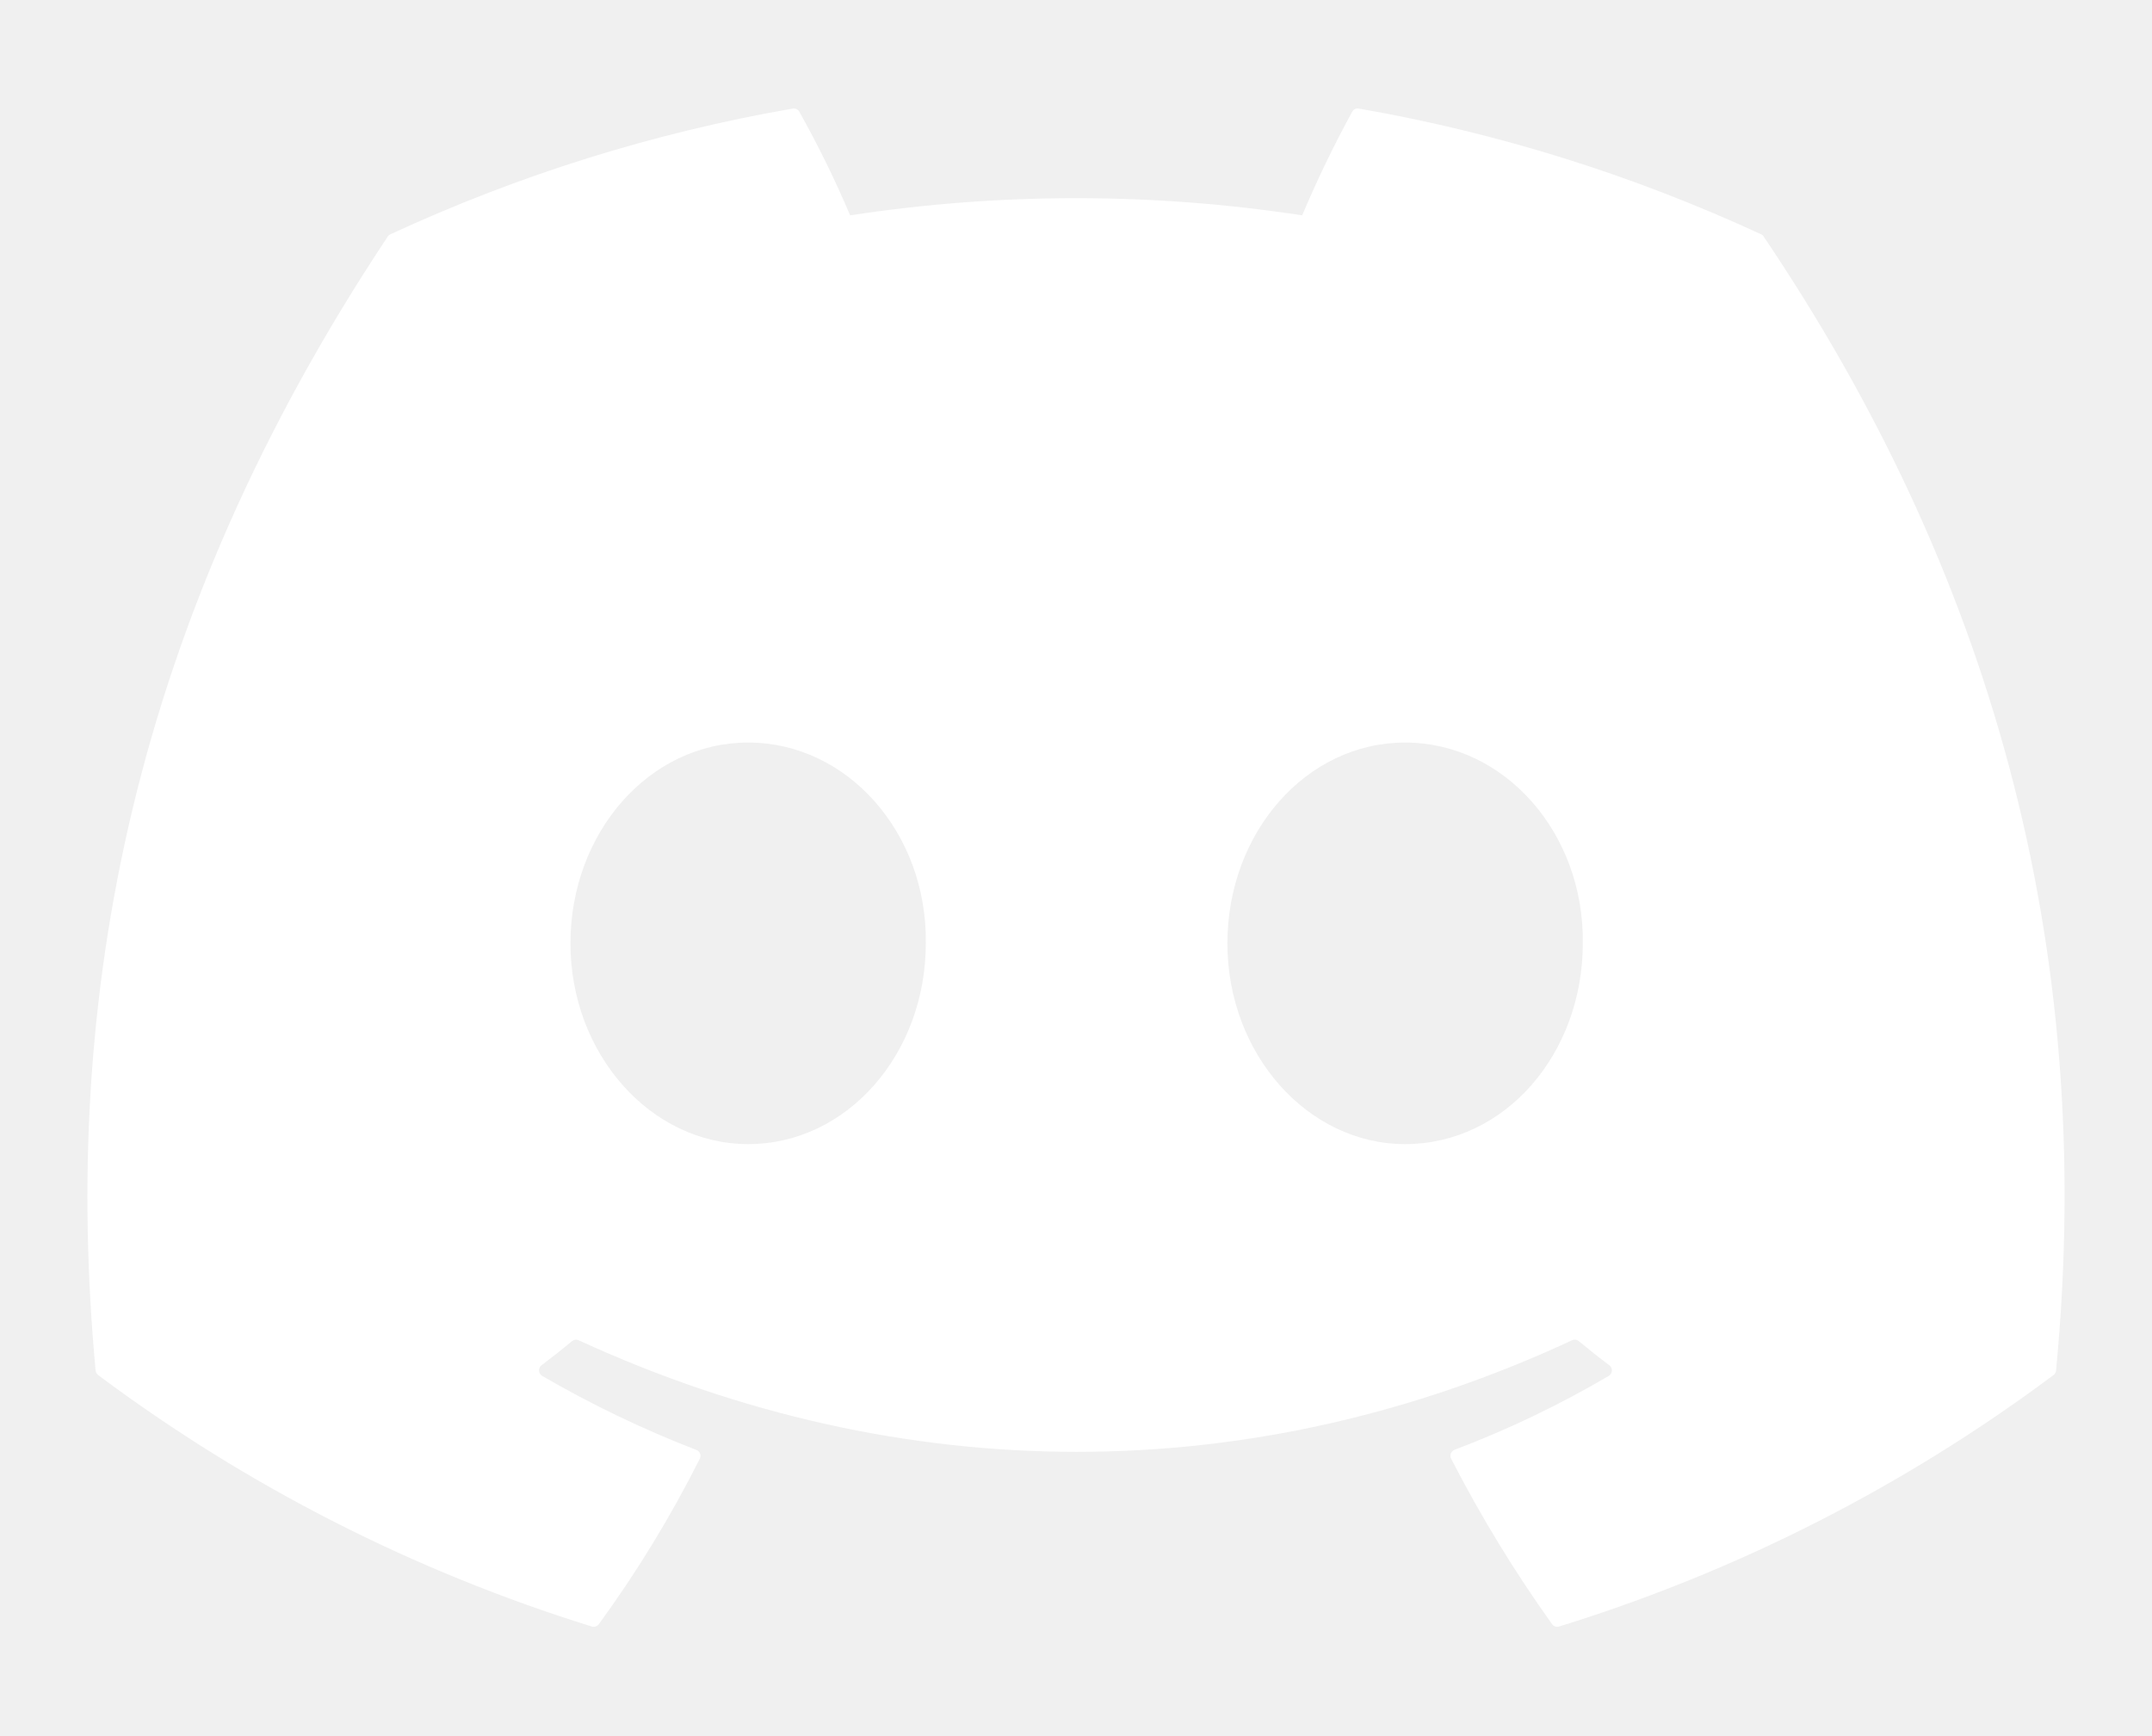
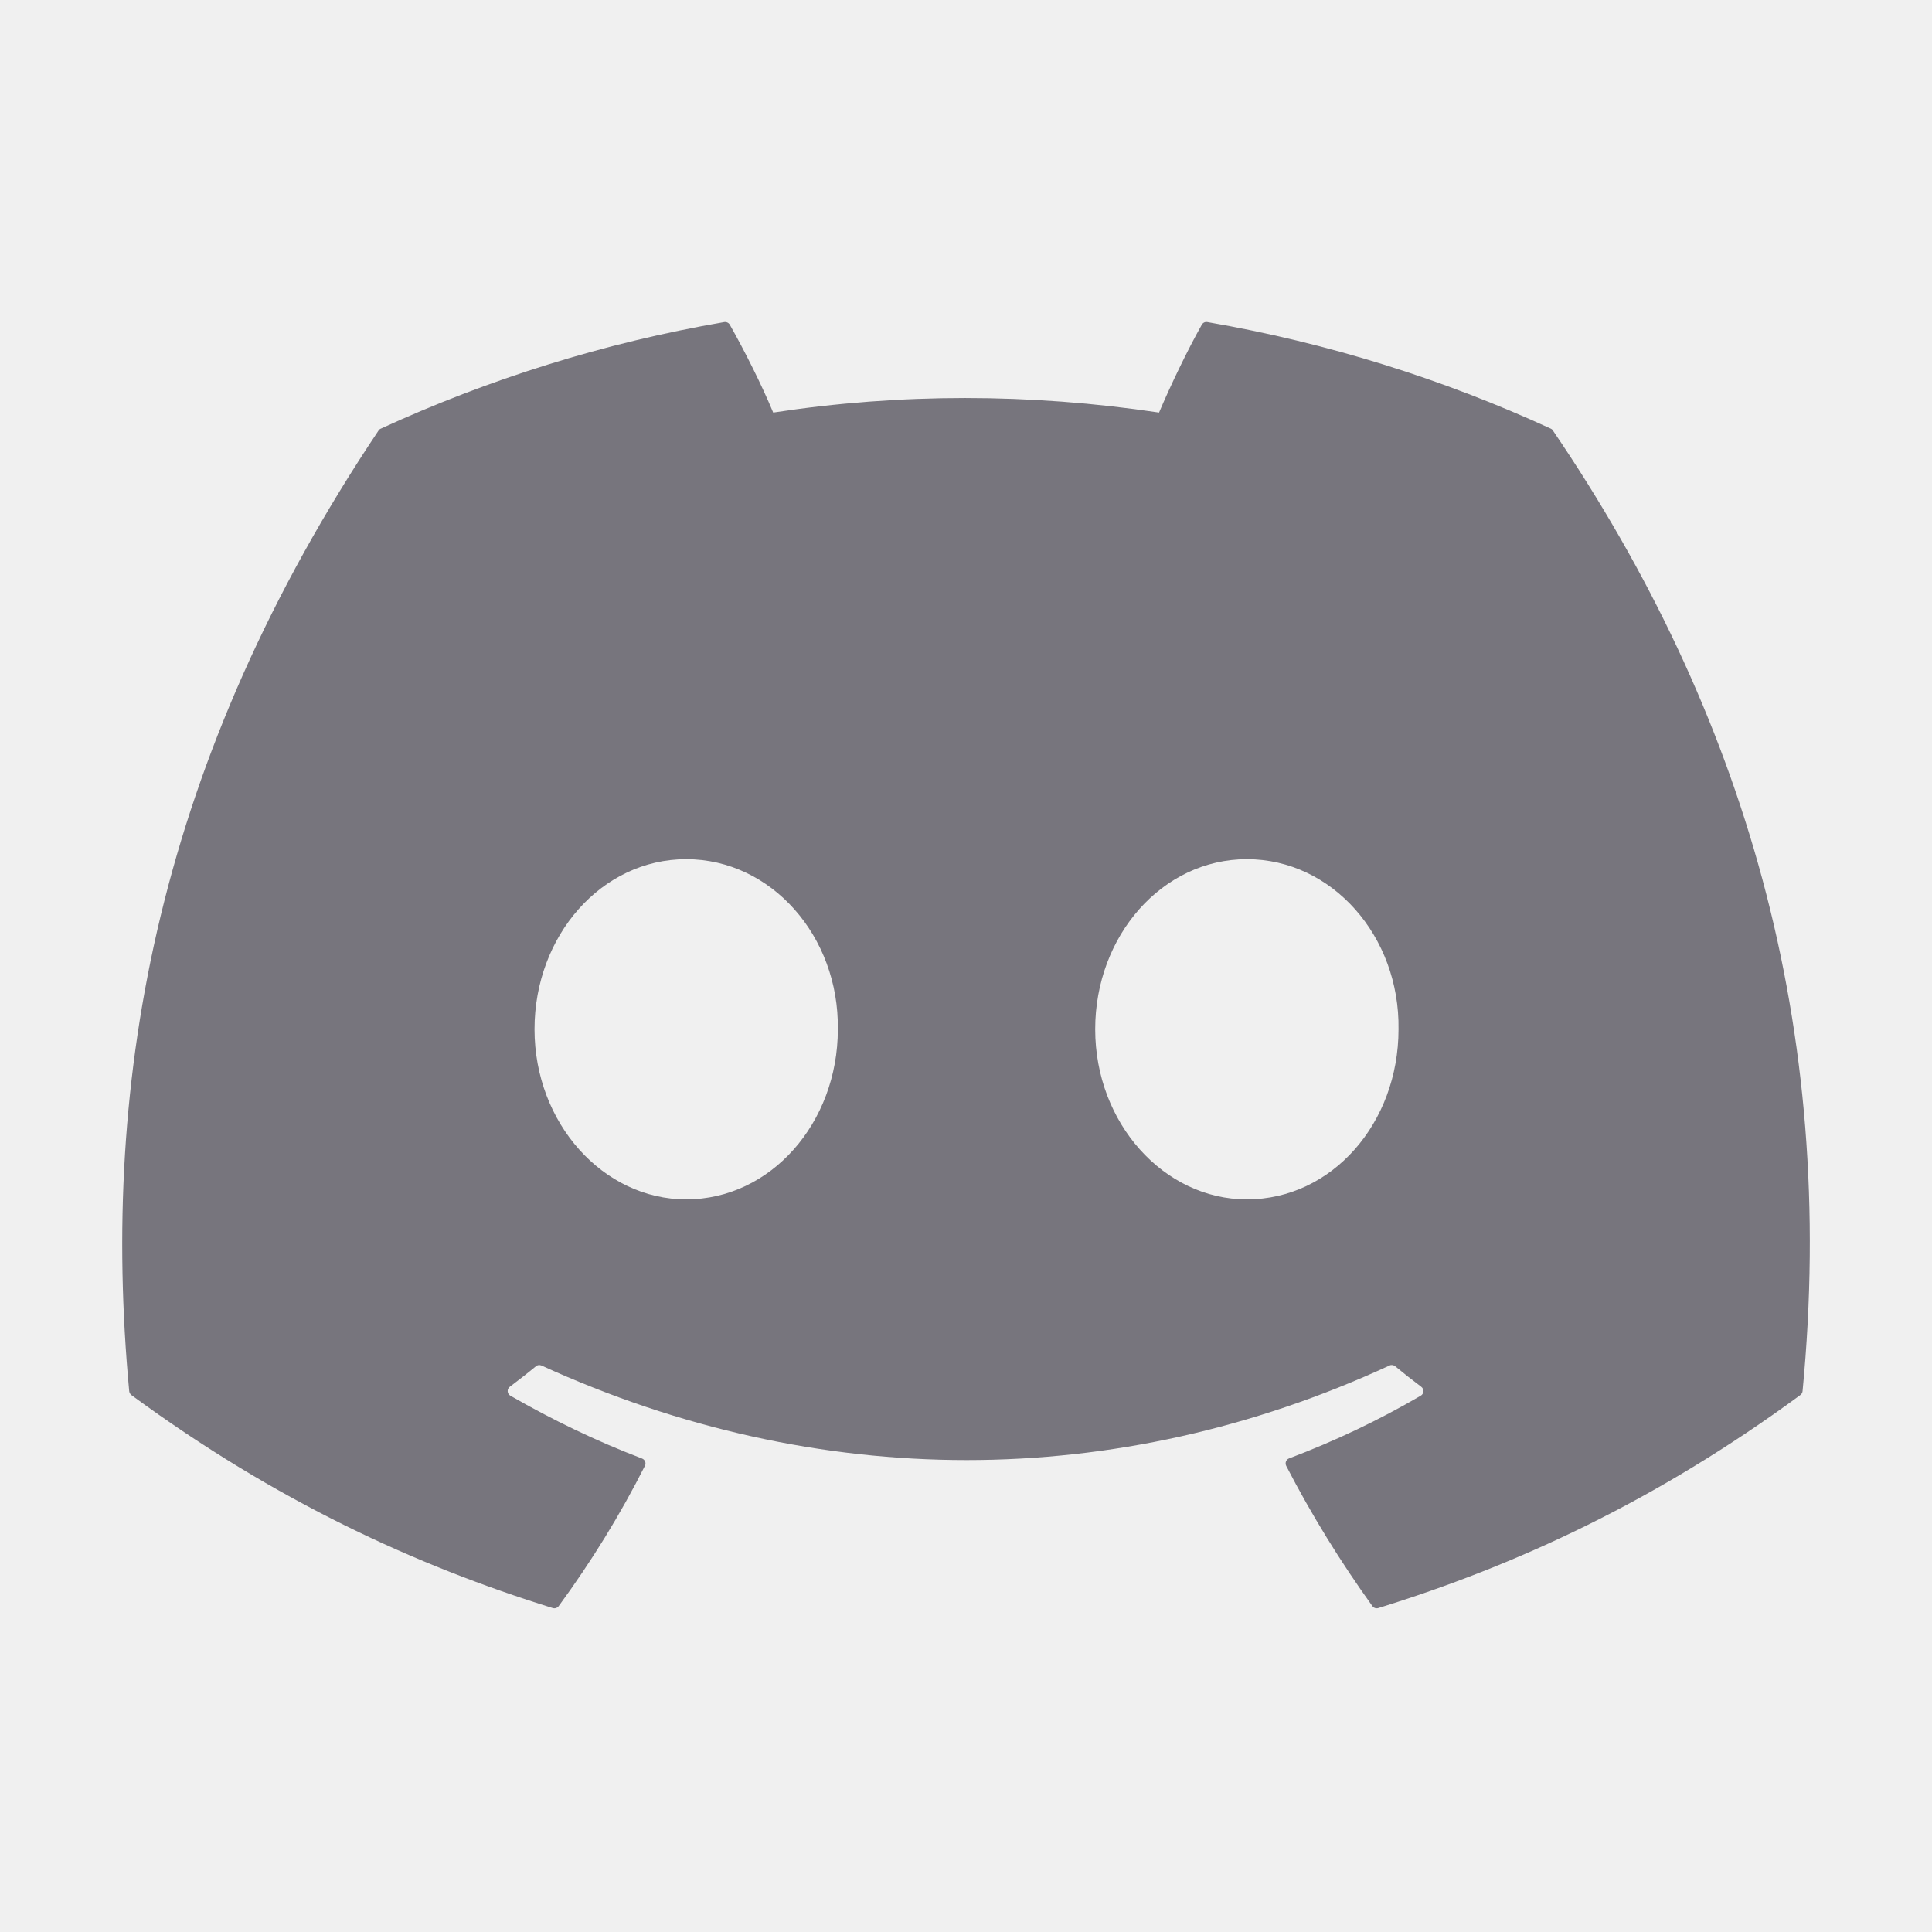
- <svg xmlns="http://www.w3.org/2000/svg" width="62" height="50" viewBox="0 0 62 50" fill="none">
-   <path d="M50.814 6.82C50.798 6.789 50.772 6.765 50.74 6.752C47.047 5.043 43.15 3.825 39.145 3.128C39.109 3.121 39.072 3.126 39.038 3.142C39.005 3.158 38.977 3.184 38.959 3.217C38.428 4.188 37.947 5.185 37.516 6.205C33.2 5.545 28.809 5.545 24.493 6.205C24.059 5.183 23.57 4.185 23.027 3.217C23.008 3.185 22.981 3.159 22.947 3.143C22.914 3.128 22.877 3.122 22.841 3.128C18.836 3.824 14.939 5.042 11.246 6.752C11.214 6.765 11.188 6.788 11.17 6.818C3.785 17.935 1.762 28.778 2.754 39.488C2.757 39.514 2.765 39.539 2.778 39.562C2.791 39.586 2.808 39.606 2.828 39.622C7.128 42.832 11.938 45.281 17.052 46.867C17.088 46.878 17.127 46.877 17.162 46.866C17.198 46.854 17.229 46.831 17.252 46.801C18.35 45.294 19.324 43.699 20.162 42.031C20.173 42.008 20.18 41.983 20.181 41.958C20.182 41.932 20.178 41.907 20.169 41.883C20.159 41.859 20.145 41.837 20.127 41.819C20.109 41.801 20.087 41.787 20.063 41.779C18.528 41.187 17.043 40.473 15.62 39.645C15.594 39.629 15.572 39.608 15.556 39.582C15.541 39.556 15.532 39.527 15.53 39.497C15.528 39.467 15.534 39.436 15.546 39.409C15.559 39.381 15.578 39.358 15.602 39.339C15.9 39.114 16.199 38.879 16.484 38.642C16.509 38.621 16.54 38.608 16.573 38.603C16.605 38.599 16.638 38.604 16.668 38.617C25.99 42.906 36.083 42.906 45.295 38.617C45.325 38.603 45.358 38.597 45.391 38.601C45.424 38.605 45.455 38.619 45.481 38.64C45.766 38.877 46.065 39.114 46.366 39.339C46.39 39.357 46.409 39.381 46.422 39.408C46.434 39.436 46.44 39.466 46.439 39.496C46.437 39.526 46.428 39.556 46.413 39.581C46.397 39.607 46.376 39.629 46.35 39.645C44.93 40.48 43.443 41.193 41.904 41.776C41.881 41.785 41.859 41.8 41.841 41.818C41.823 41.836 41.809 41.858 41.8 41.882C41.79 41.906 41.786 41.932 41.788 41.958C41.789 41.983 41.796 42.008 41.808 42.031C42.66 43.69 43.632 45.283 44.715 46.798C44.737 46.83 44.768 46.853 44.804 46.865C44.84 46.877 44.879 46.878 44.915 46.867C50.038 45.286 54.856 42.836 59.162 39.622C59.183 39.607 59.2 39.587 59.213 39.564C59.226 39.541 59.233 39.516 59.236 39.49C60.424 27.109 57.247 16.354 50.814 6.82ZM21.554 32.967C18.747 32.967 16.435 30.37 16.435 27.182C16.435 23.993 18.703 21.396 21.554 21.396C24.428 21.396 26.718 24.016 26.673 27.182C26.673 30.37 24.405 32.967 21.554 32.967ZM40.481 32.967C37.675 32.967 35.362 30.37 35.362 27.182C35.362 23.993 37.63 21.396 40.481 21.396C43.355 21.396 45.645 24.016 45.601 27.182C45.601 30.37 43.355 32.967 40.481 32.967Z" fill="white" />
+ <svg xmlns="http://www.w3.org/2000/svg" width="24" height="24" viewBox="0 0 24 24" fill="none">
+   <path fill-rule="evenodd" clip-rule="evenodd" d="M19.265 5.325C17.929 4.711 16.496 4.26 14.998 4.001C14.97 3.996 14.943 4.009 14.929 4.034C14.745 4.361 14.541 4.789 14.398 5.125C12.787 4.884 11.184 4.884 9.605 5.125C9.462 4.781 9.251 4.361 9.066 4.034C9.052 4.009 9.024 3.997 8.997 4.001C7.5 4.259 6.067 4.711 4.73 5.325C4.718 5.33 4.709 5.338 4.702 5.349C1.984 9.409 1.24 13.369 1.605 17.281C1.607 17.3 1.617 17.318 1.632 17.33C3.425 18.647 5.162 19.446 6.867 19.976C6.894 19.984 6.923 19.974 6.94 19.952C7.344 19.401 7.703 18.82 8.011 18.21C8.03 18.174 8.012 18.132 7.975 18.118C7.405 17.901 6.862 17.638 6.34 17.338C6.298 17.314 6.295 17.255 6.333 17.227C6.443 17.144 6.553 17.059 6.658 16.972C6.677 16.956 6.703 16.953 6.726 16.963C10.156 18.529 13.871 18.529 17.261 16.963C17.283 16.952 17.31 16.956 17.33 16.971C17.435 17.058 17.544 17.144 17.655 17.227C17.693 17.255 17.691 17.314 17.649 17.338C17.127 17.643 16.584 17.901 16.013 18.117C15.976 18.131 15.96 18.174 15.978 18.21C16.293 18.82 16.652 19.4 17.048 19.951C17.064 19.974 17.094 19.984 17.121 19.976C18.834 19.446 20.571 18.647 22.364 17.33C22.38 17.318 22.39 17.301 22.392 17.282C22.829 12.76 21.66 8.832 19.292 5.35C19.286 5.338 19.276 5.33 19.265 5.325ZM8.524 14.899C7.491 14.899 6.64 13.951 6.64 12.786C6.64 11.622 7.474 10.673 8.524 10.673C9.581 10.673 10.424 11.63 10.408 12.786C10.408 13.951 9.573 14.899 8.524 14.899ZM15.489 14.899C14.457 14.899 13.605 13.951 13.605 12.786C13.605 11.622 14.44 10.673 15.489 10.673C16.547 10.673 17.39 11.63 17.373 12.786C17.373 13.951 16.547 14.899 15.489 14.899Z" fill="#77757D" />
</svg>
